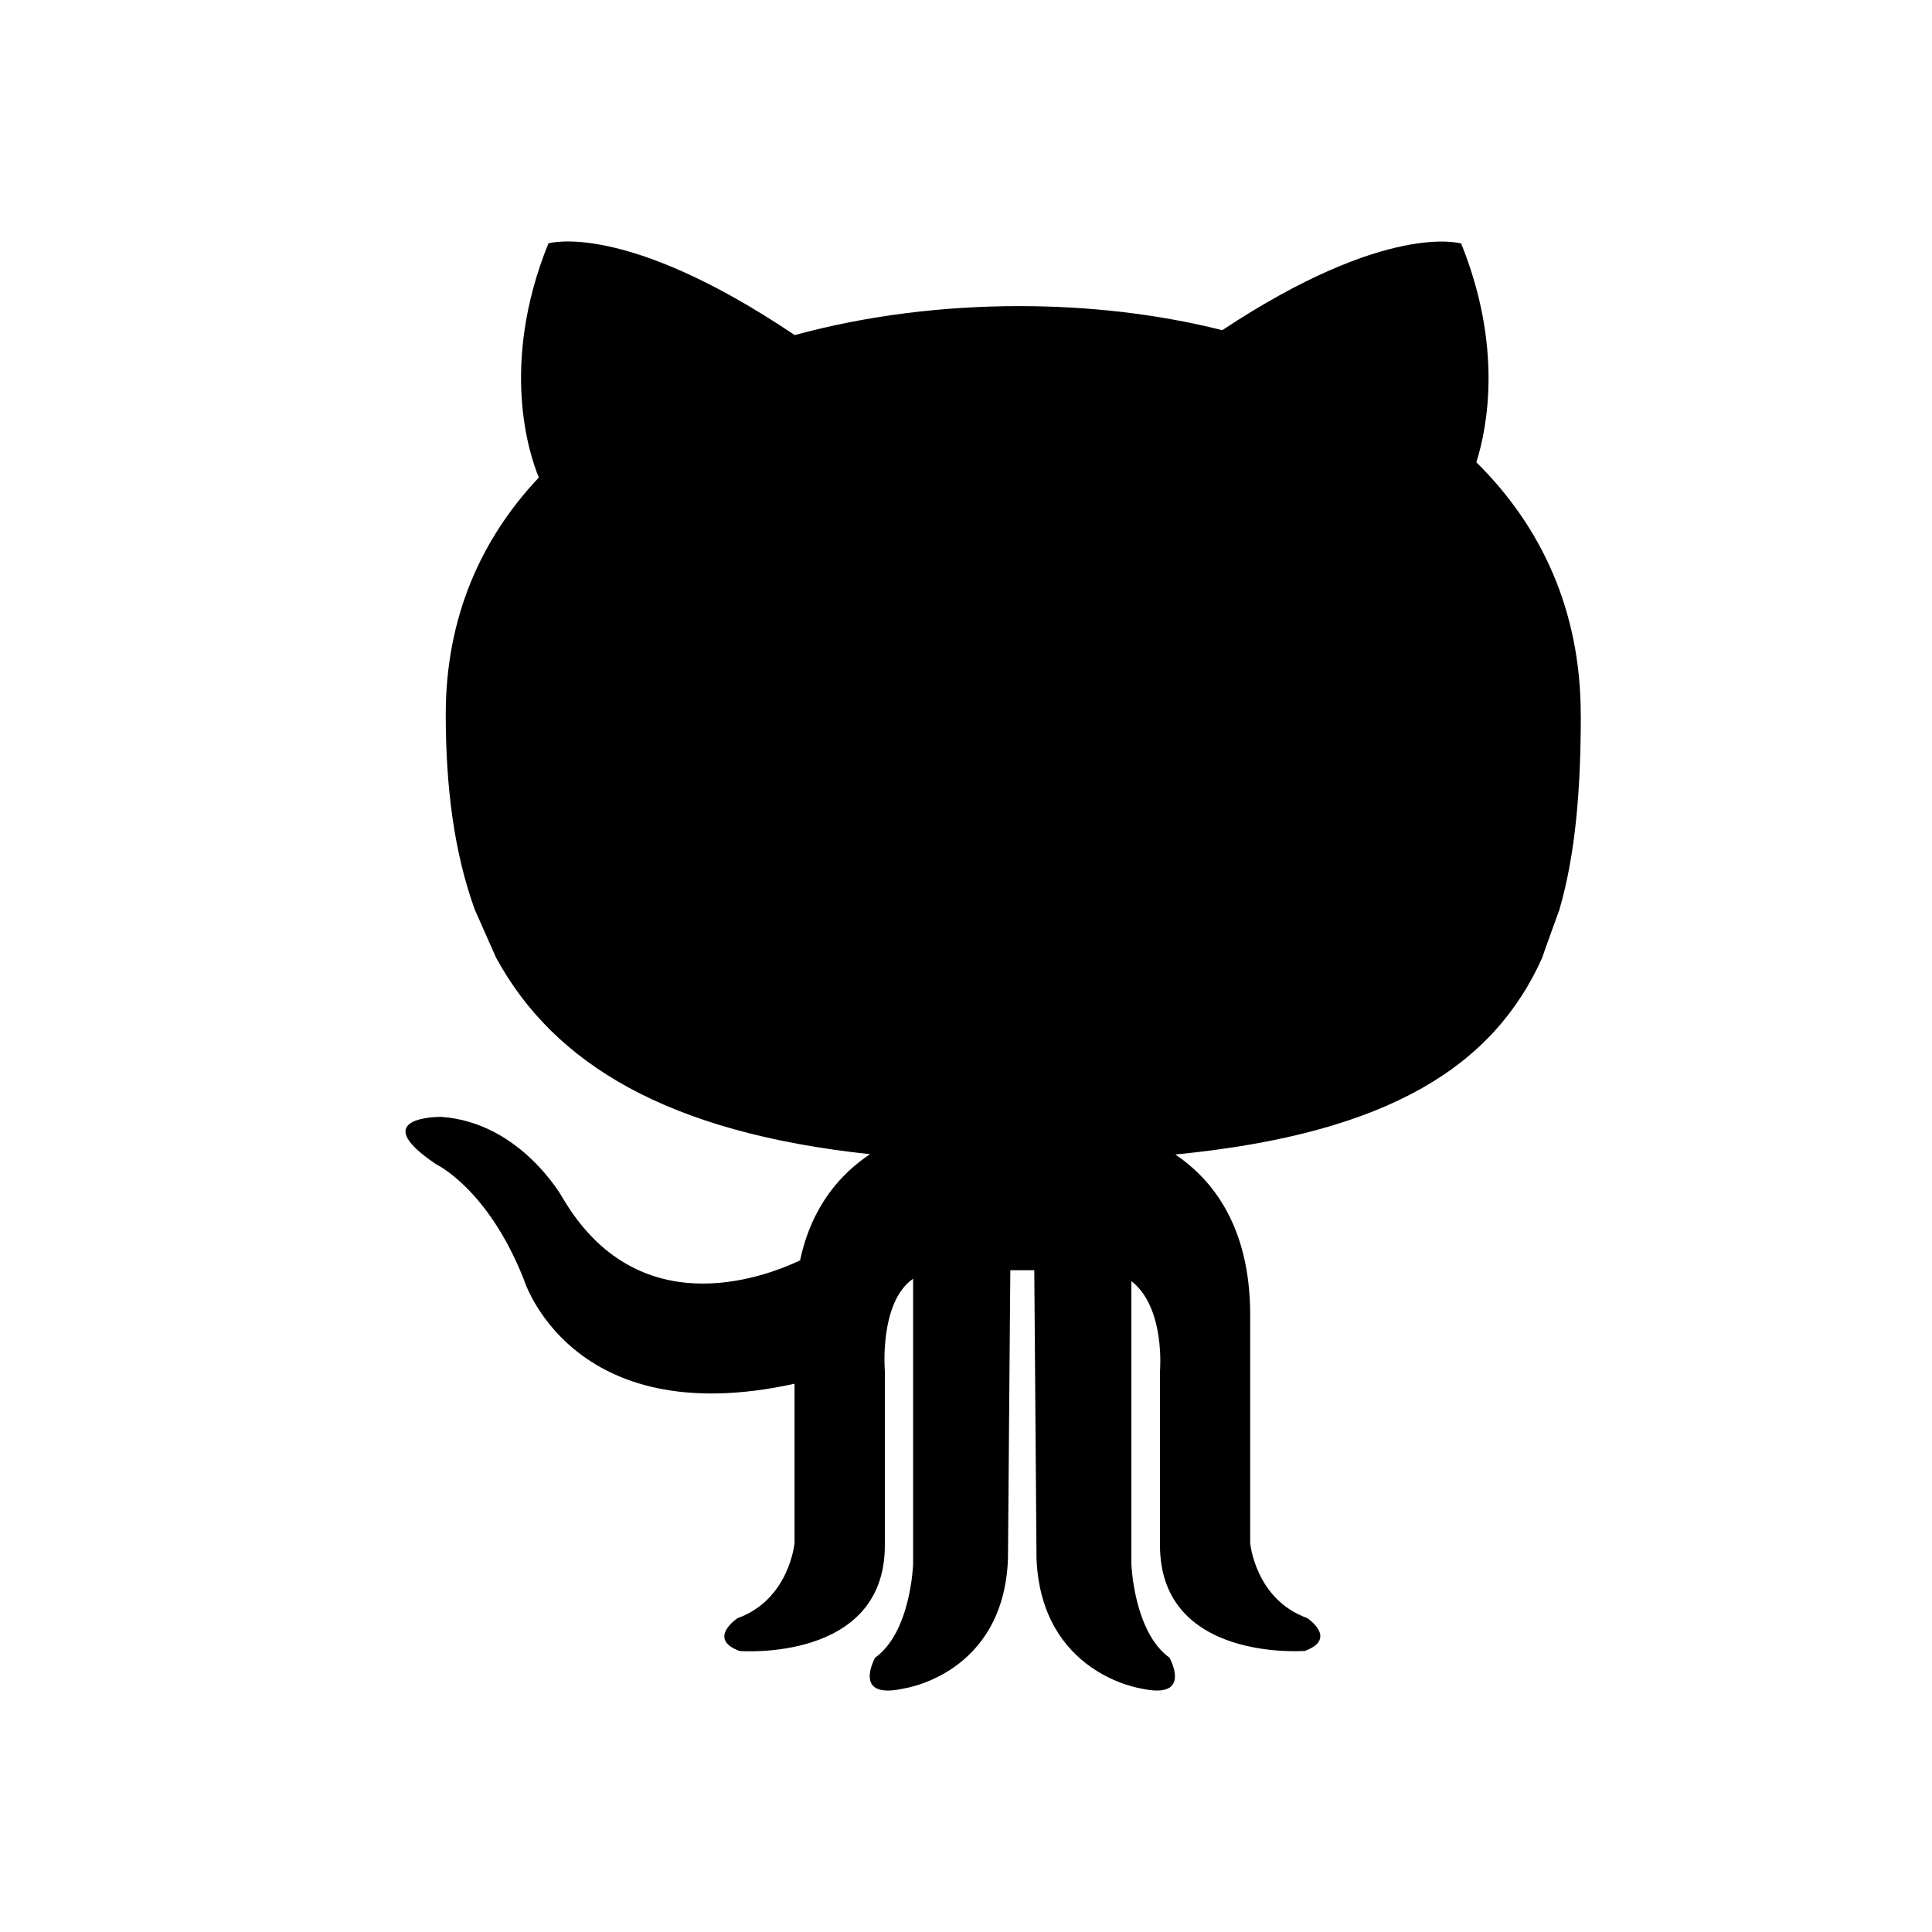
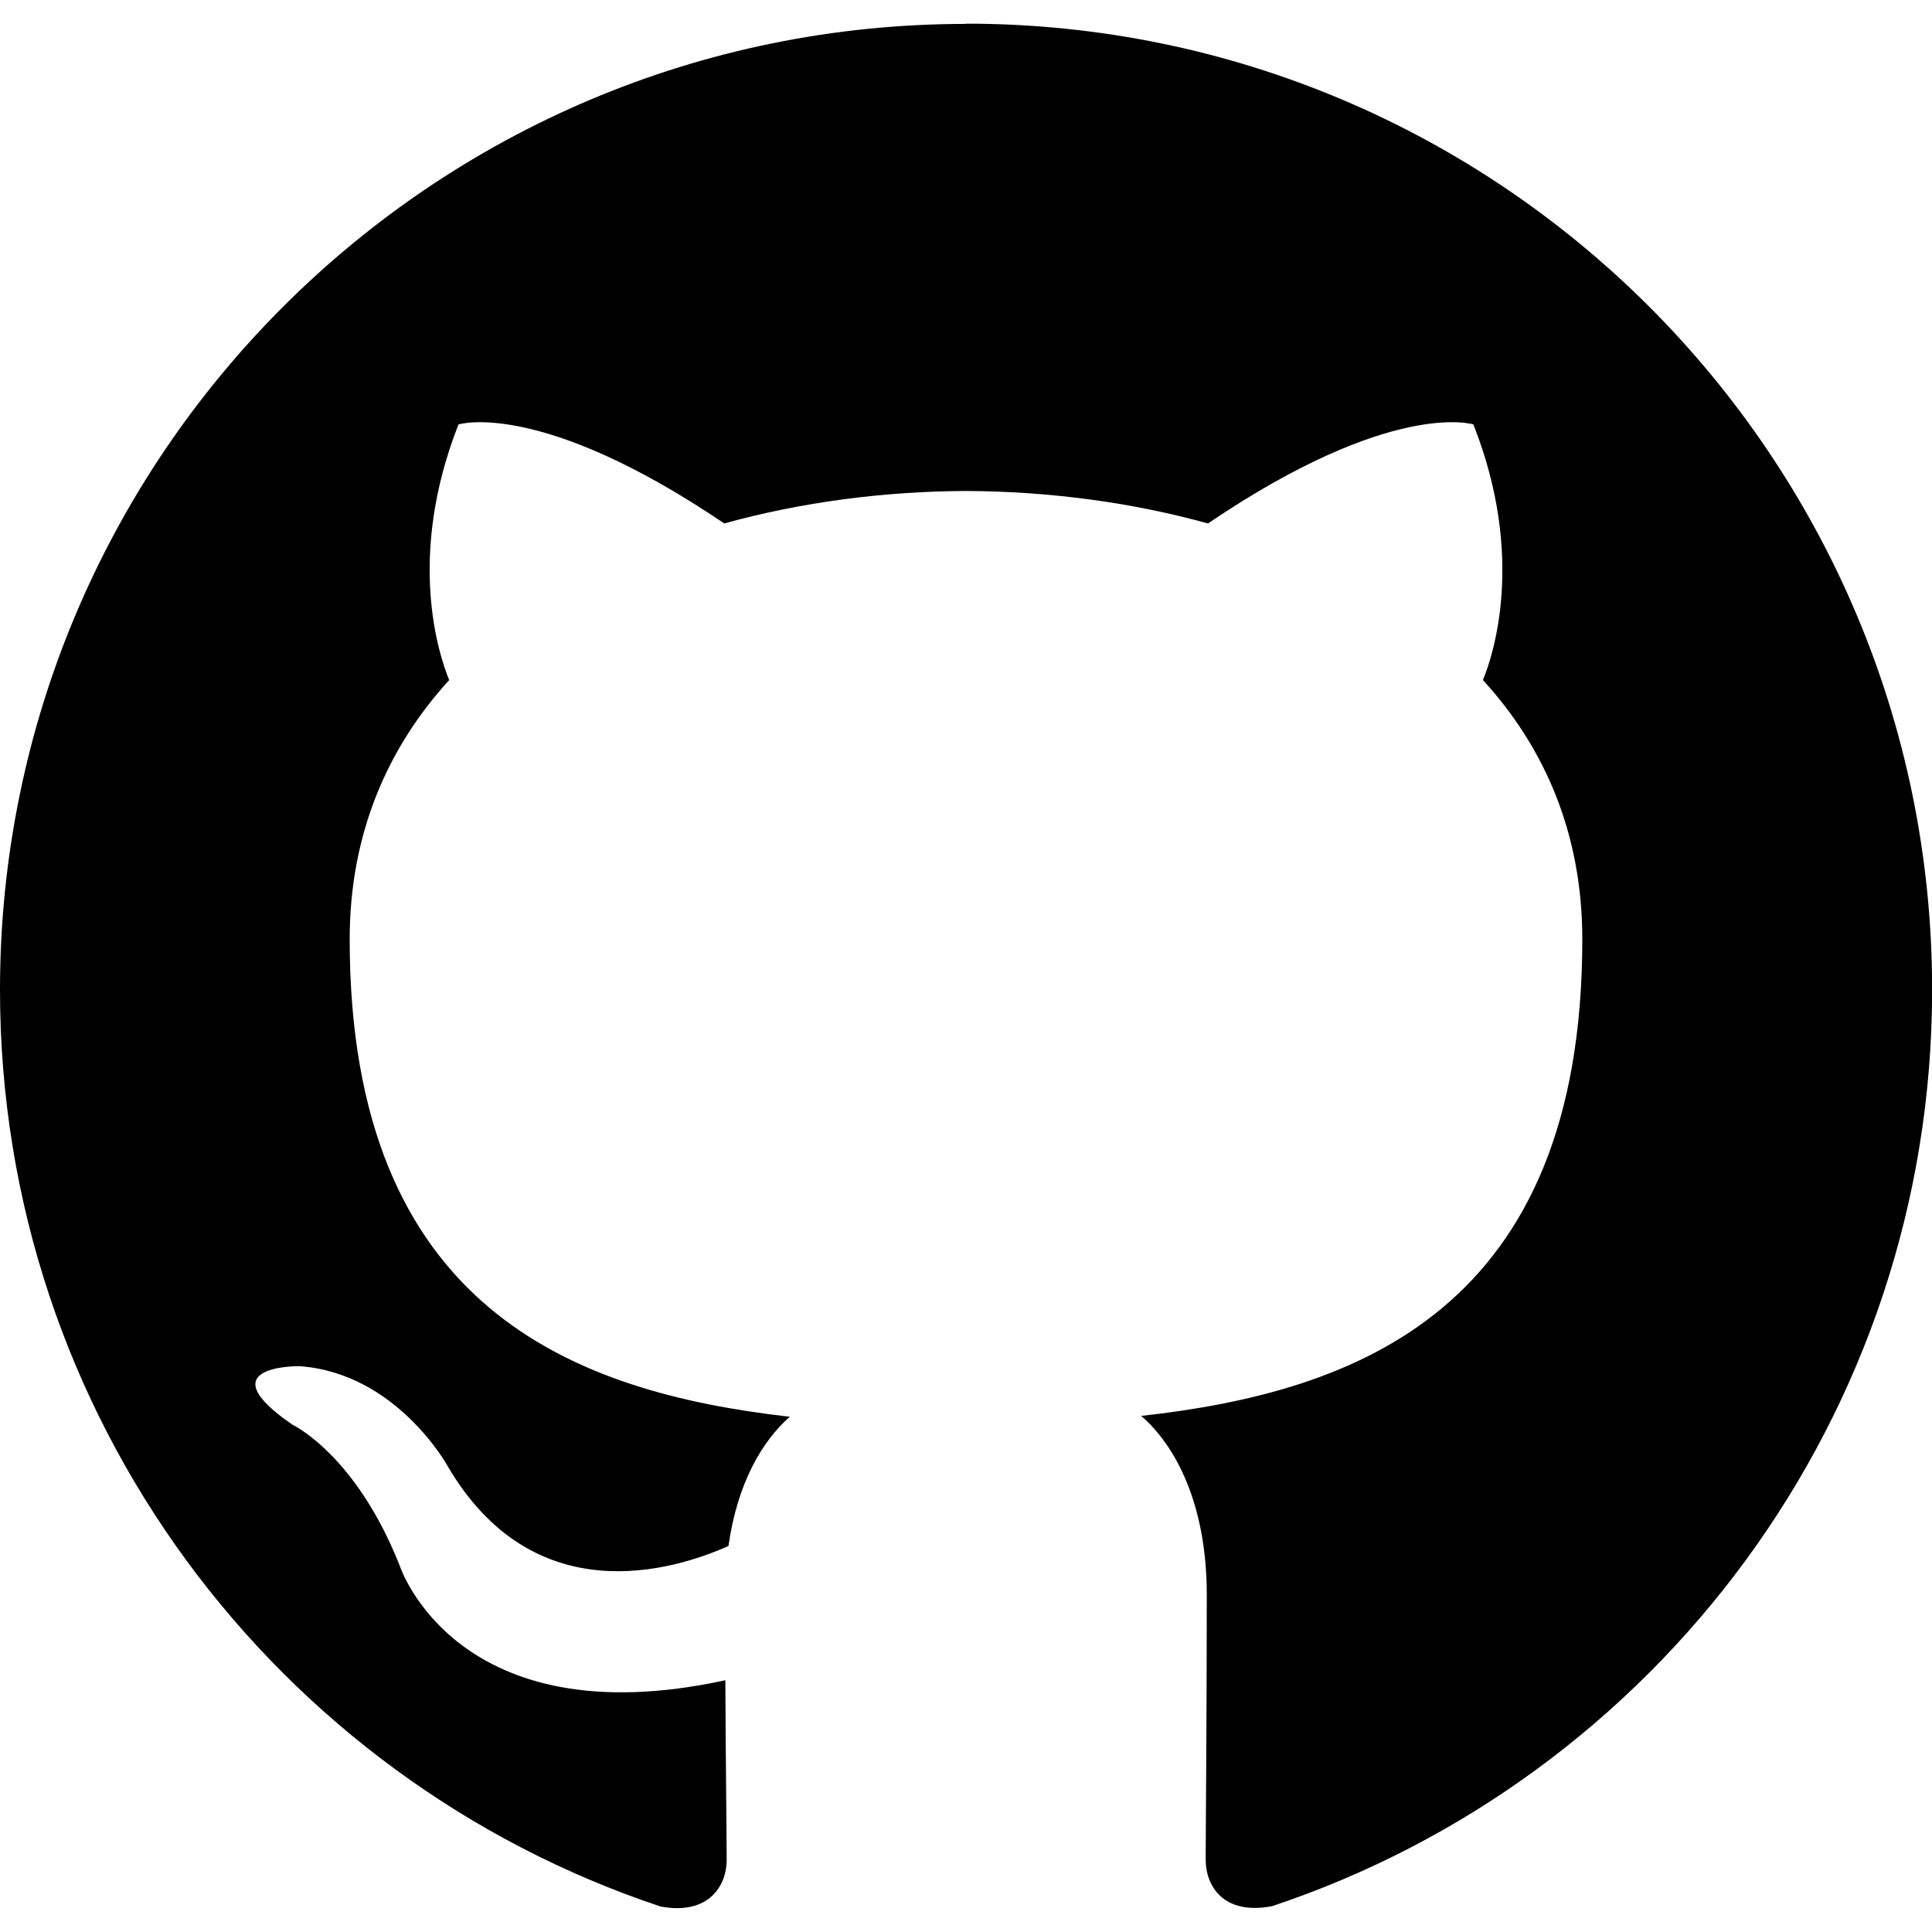
- <svg xmlns="http://www.w3.org/2000/svg" version="1.1" id="github" x="0px" y="0px" width="32px" height="32px" viewBox="0 0 32 32" enable-background="new 0 0 32 32" xml:space="preserve">
-   <path d="M26.182,11.836c0-1.731-0.66-3.125-1.729-4.179c0.188-0.597,0.434-1.923-0.251-3.623  c0,0-1.216-0.379-3.958,1.435c-1.073-0.271-2.221-0.399-3.362-0.399c-1.258,0-2.532,0.156-3.719,0.48  c-2.832-1.906-4.08-1.518-4.08-1.518C8.268,6.047,8.771,7.539,8.925,7.909C7.961,8.93,7.383,10.237,7.383,11.83  c0,1.212,0.139,2.29,0.48,3.234l0.354,0.799c0.959,1.76,2.843,2.897,6.193,3.254c-0.474,0.316-0.966,0.85-1.158,1.759  c-0.648,0.305-2.7,1.054-3.93-1.031c0,0-0.691-1.251-2.01-1.346c0,0-1.281-0.018-0.087,0.786c0,0,0.853,0.4,1.447,1.896  c0,0,0.769,2.556,4.488,1.738v2.637c0,0-0.083,0.936-0.946,1.247c0,0-0.512,0.342,0.037,0.543c0,0,2.405,0.189,2.405-1.75v-2.884  c0,0-0.098-1.141,0.468-1.532v4.726c0,0-0.035,1.125-0.629,1.55c0,0-0.395,0.705,0.473,0.511c0,0,1.654-0.231,1.727-2.146  l0.039-4.782h0.397l0.037,4.782c0.082,1.907,1.734,2.146,1.734,2.146c0.865,0.194,0.468-0.511,0.468-0.511  c-0.591-0.424-0.631-1.55-0.631-1.55v-4.687c0.566,0.438,0.474,1.493,0.474,1.493v2.883c0,1.939,2.4,1.749,2.4,1.749  c0.551-0.202,0.04-0.543,0.04-0.543c-0.866-0.312-0.946-1.246-0.946-1.246V21.78c0-1.47-0.627-2.244-1.24-2.658  c3.574-0.347,5.285-1.491,6.078-3.261c-0.016,0.03,0.283-0.792,0.283-0.792c0.273-0.938,0.355-2.024,0.355-3.233H26.182z" />
+ <svg xmlns="http://www.w3.org/2000/svg" version="1.1" width="16" height="16" viewBox="0 0 16 16">
+   <path fill="#000000" d="M8 0.198c-4.418 0-8 3.582-8 8 0 3.535 2.292 6.533 5.471 7.591 0.4 0.074 0.547-0.174 0.547-0.385 0-0.191-0.008-0.821-0.011-1.489-2.226 0.484-2.695-0.944-2.695-0.944-0.364-0.925-0.888-1.171-0.888-1.171-0.726-0.497 0.055-0.486 0.055-0.486 0.803 0.056 1.226 0.824 1.226 0.824 0.714 1.223 1.872 0.869 2.328 0.665 0.072-0.517 0.279-0.87 0.508-1.070-1.777-0.202-3.645-0.888-3.645-3.954 0-0.873 0.313-1.587 0.824-2.147-0.083-0.202-0.357-1.015 0.077-2.117 0 0 0.672-0.215 2.201 0.82 0.638-0.177 1.322-0.266 2.002-0.269 0.68 0.003 1.365 0.092 2.004 0.269 1.527-1.035 2.198-0.82 2.198-0.82 0.435 1.102 0.162 1.916 0.079 2.117 0.513 0.56 0.823 1.274 0.823 2.147 0 3.073-1.872 3.749-3.653 3.947 0.287 0.248 0.543 0.735 0.543 1.481 0 1.070-0.009 1.932-0.009 2.195 0 0.213 0.144 0.462 0.55 0.384 3.177-1.059 5.466-4.057 5.466-7.59 0-4.418-3.582-8-8-8z" />
</svg>
